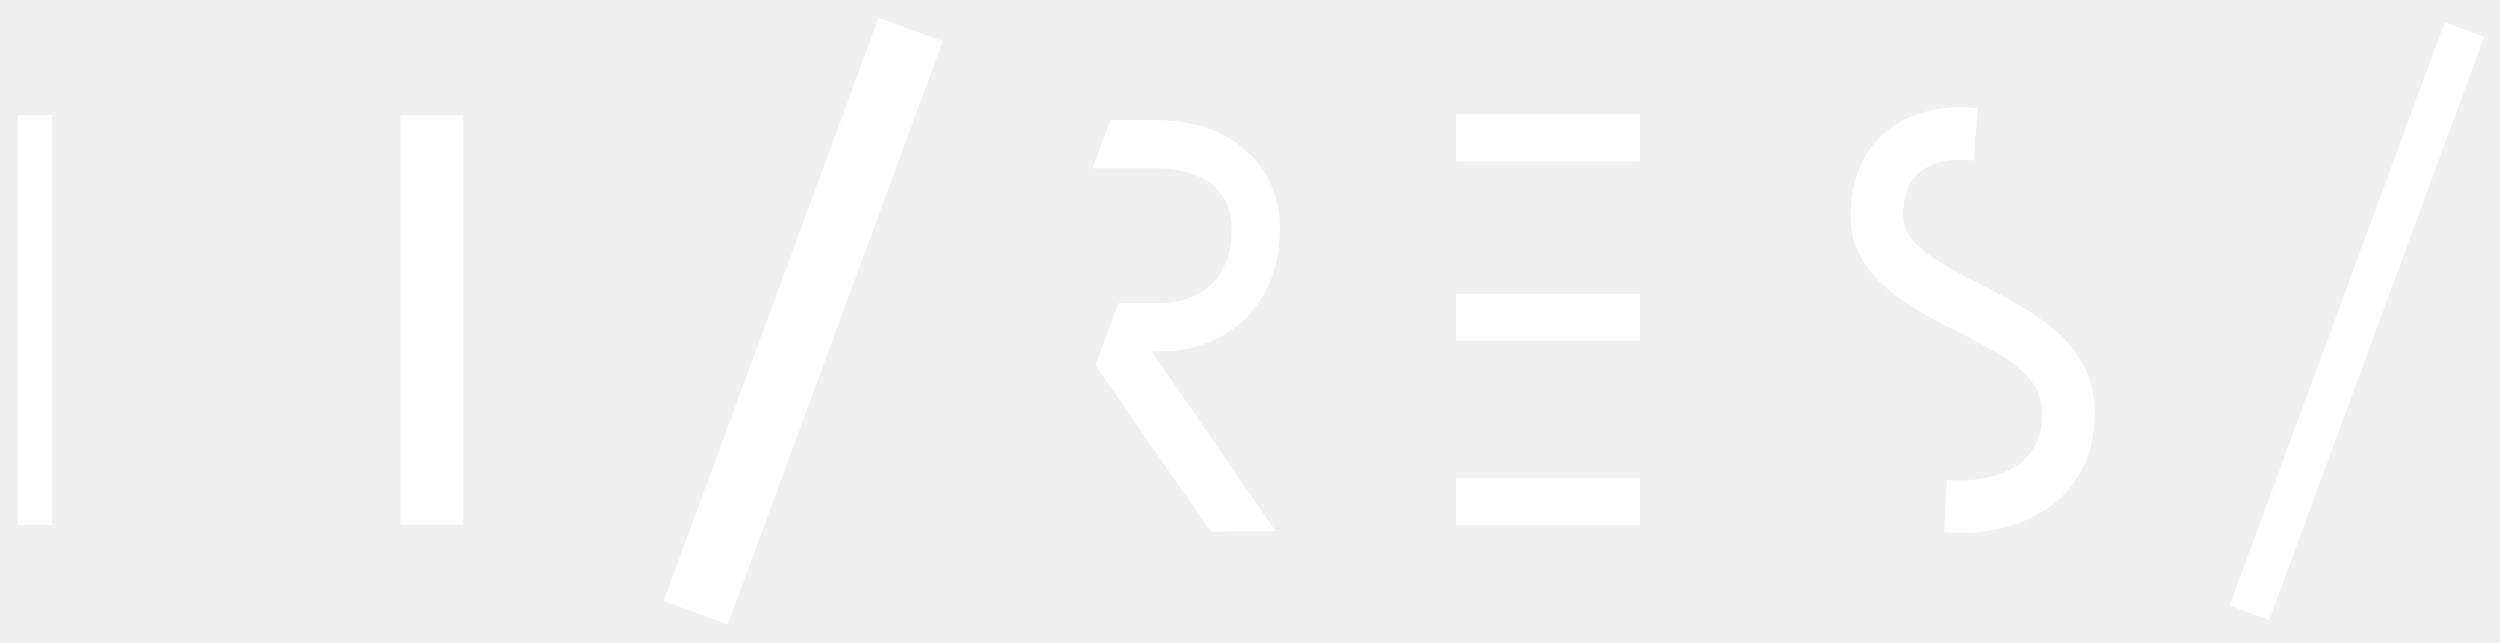
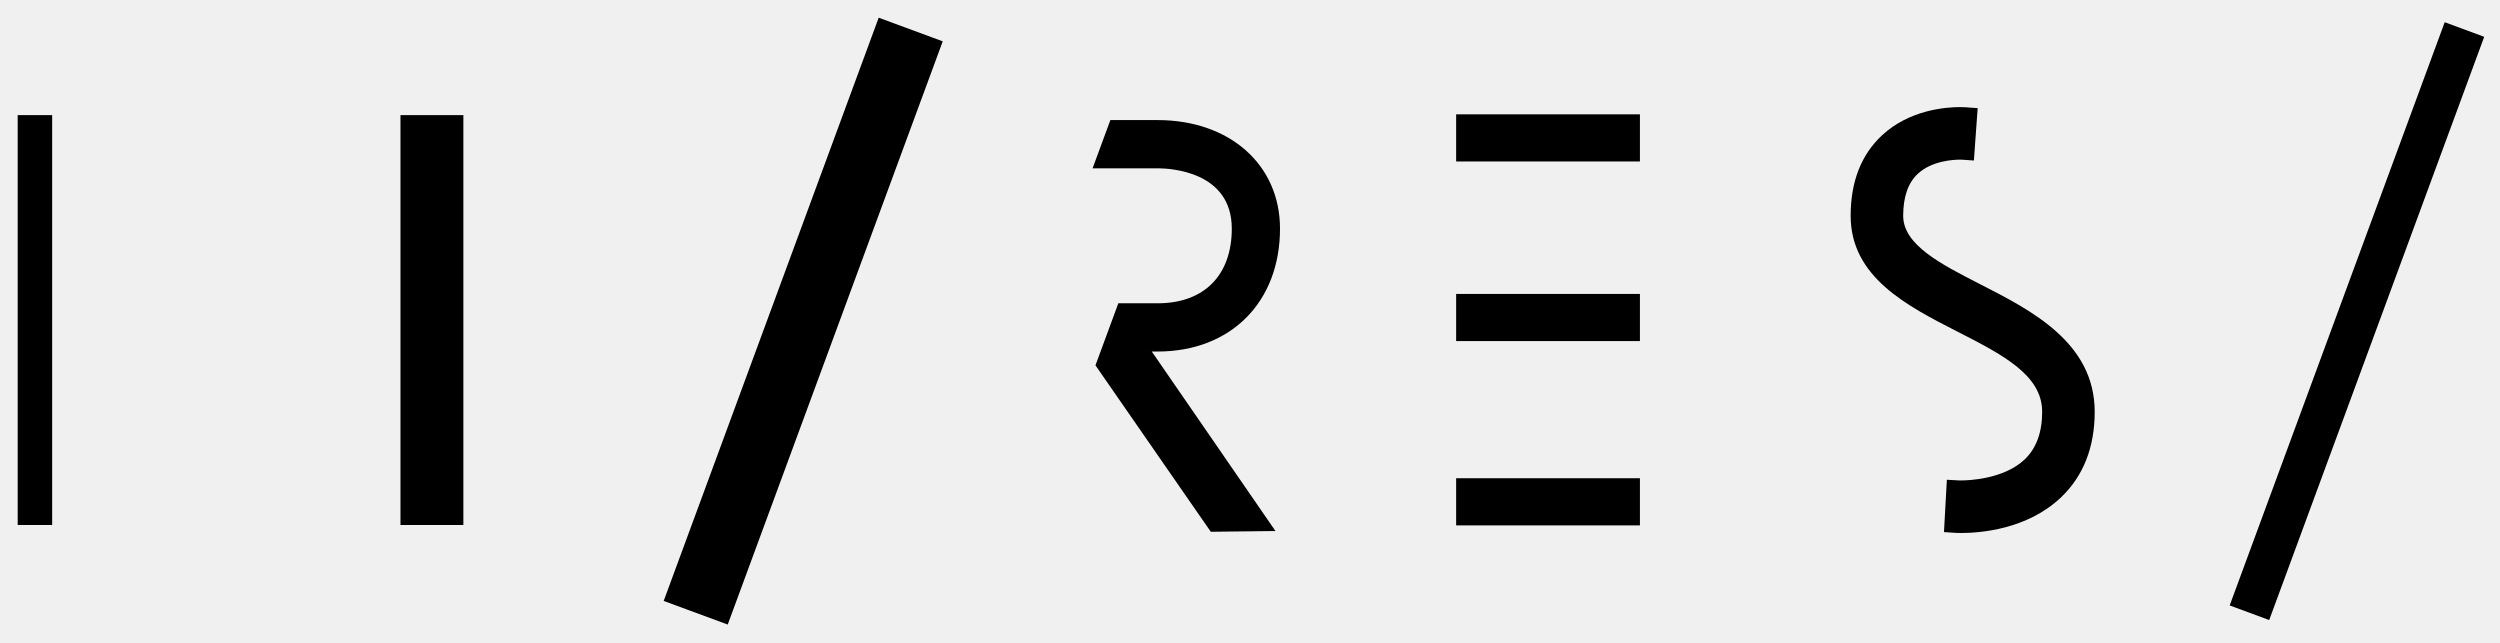
<svg xmlns="http://www.w3.org/2000/svg" version="1.1" id="Layer_1" x="0px" y="0px" width="424px" height="109.001px" viewBox="0 0 424 109.001" enable-background="new 0 0 424 109.001" xml:space="preserve">
-   <rect x="3" y="19.524" fill="#FFFFFF" width="5.846" height="69.515" />
-   <rect x="67.922" y="19.526" fill="#FFFFFF" width="10.667" height="69.513" />
-   <rect x="246.962" y="19.393" fill="#FFFFFF" width="31.168" height="7.993" />
-   <rect x="246.963" y="49.851" fill="#FFFFFF" width="31.168" height="7.995" />
-   <rect x="246.962" y="81.109" fill="#FFFFFF" width="31.168" height="7.998" />
-   <path fill="#FFFFFF" d="M332.618,90.397c-0.512,0-0.828-0.017-0.9-0.021l-2.02-0.134l0.49-8.876l2.043,0.114  c0.012,0,0.137,0.004,0.338,0.004c1.18,0,7.246-0.172,10.824-3.572c1.961-1.865,2.957-4.581,2.957-8.073  c0-6.251-6.695-9.674-14.449-13.637c-8.455-4.319-18.031-9.212-18.031-19.6c0-5.779,1.791-10.374,5.326-13.657  c4.646-4.315,10.793-4.78,13.219-4.78c0.551,0,0.893,0.024,0.959,0.028l2.039,0.147l-0.639,8.884l-2.037-0.144  c-0.012,0-0.129-0.004-0.314-0.004c-1.078,0-4.785,0.174-7.18,2.414c-1.633,1.53-2.463,3.92-2.463,7.111  c0,4.934,6.396,8.201,13.168,11.659c8.607,4.399,19.312,9.871,19.312,21.577c0,6.046-1.938,10.944-5.758,14.559  C343.782,89.812,335.788,90.397,332.618,90.397L332.618,90.397z" />
-   <polygon fill="#FFFFFF" points="112.561,101.919 149.027,3 159.887,7.01 123.422,105.923 " />
-   <polygon fill="#FFFFFF" points="378.153,102.682 414.622,3.767 421.321,6.245 384.856,105.16 " />
-   <path fill="#FFFFFF" d="M185.304,28.545h11.026c2.1,0,12.58,0.493,12.58,10.229c0,7.929-4.703,12.664-12.58,12.664h-6.624  l-0.024-0.035c-0.391,1.064-2.621,7.114-3.891,10.559l19.557,28.224l10.97-0.124l-20.975-30.442h0.987  c12.416,0,20.759-8.377,20.759-20.845c0-10.84-8.536-18.41-20.759-18.41h-8.011L185.304,28.545z" />
+   <rect x="3" y="19.524" fill="#000000" width="5.846" height="69.515" />
+   <rect x="67.922" y="19.526" fill="#000000" width="10.667" height="69.513" />
+   <rect x="246.962" y="19.393" fill="#000000" width="31.168" height="7.993" />
+   <rect x="246.963" y="49.851" fill="#000000" width="31.168" height="7.995" />
+   <rect x="246.962" y="81.109" fill="#000000" width="31.168" height="7.998" />
+   <path fill="#000000" d="M332.618,90.397c-0.512,0-0.828-0.017-0.9-0.021l-2.02-0.134l0.49-8.876l2.043,0.114  c0.012,0,0.137,0.004,0.338,0.004c1.18,0,7.246-0.172,10.824-3.572c1.961-1.865,2.957-4.581,2.957-8.073  c0-6.251-6.695-9.674-14.449-13.637c-8.455-4.319-18.031-9.212-18.031-19.6c0-5.779,1.791-10.374,5.326-13.657  c4.646-4.315,10.793-4.78,13.219-4.78c0.551,0,0.893,0.024,0.959,0.028l2.039,0.147l-0.639,8.884l-2.037-0.144  c-0.012,0-0.129-0.004-0.314-0.004c-1.078,0-4.785,0.174-7.18,2.414c-1.633,1.53-2.463,3.92-2.463,7.111  c0,4.934,6.396,8.201,13.168,11.659c8.607,4.399,19.312,9.871,19.312,21.577c0,6.046-1.938,10.944-5.758,14.559  C343.782,89.812,335.788,90.397,332.618,90.397L332.618,90.397z" />
+   <polygon fill="#000000" points="112.561,101.919 149.027,3 159.887,7.01 123.422,105.923 " />
+   <polygon fill="#000000" points="378.153,102.682 414.622,3.767 421.321,6.245 384.856,105.16 " />
+   <path fill="#000000" d="M185.304,28.545h11.026c2.1,0,12.58,0.493,12.58,10.229c0,7.929-4.703,12.664-12.58,12.664h-6.624  l-0.024-0.035c-0.391,1.064-2.621,7.114-3.891,10.559l19.557,28.224l10.97-0.124l-20.975-30.442h0.987  c12.416,0,20.759-8.377,20.759-20.845c0-10.84-8.536-18.41-20.759-18.41h-8.011L185.304,28.545z" />
</svg>
